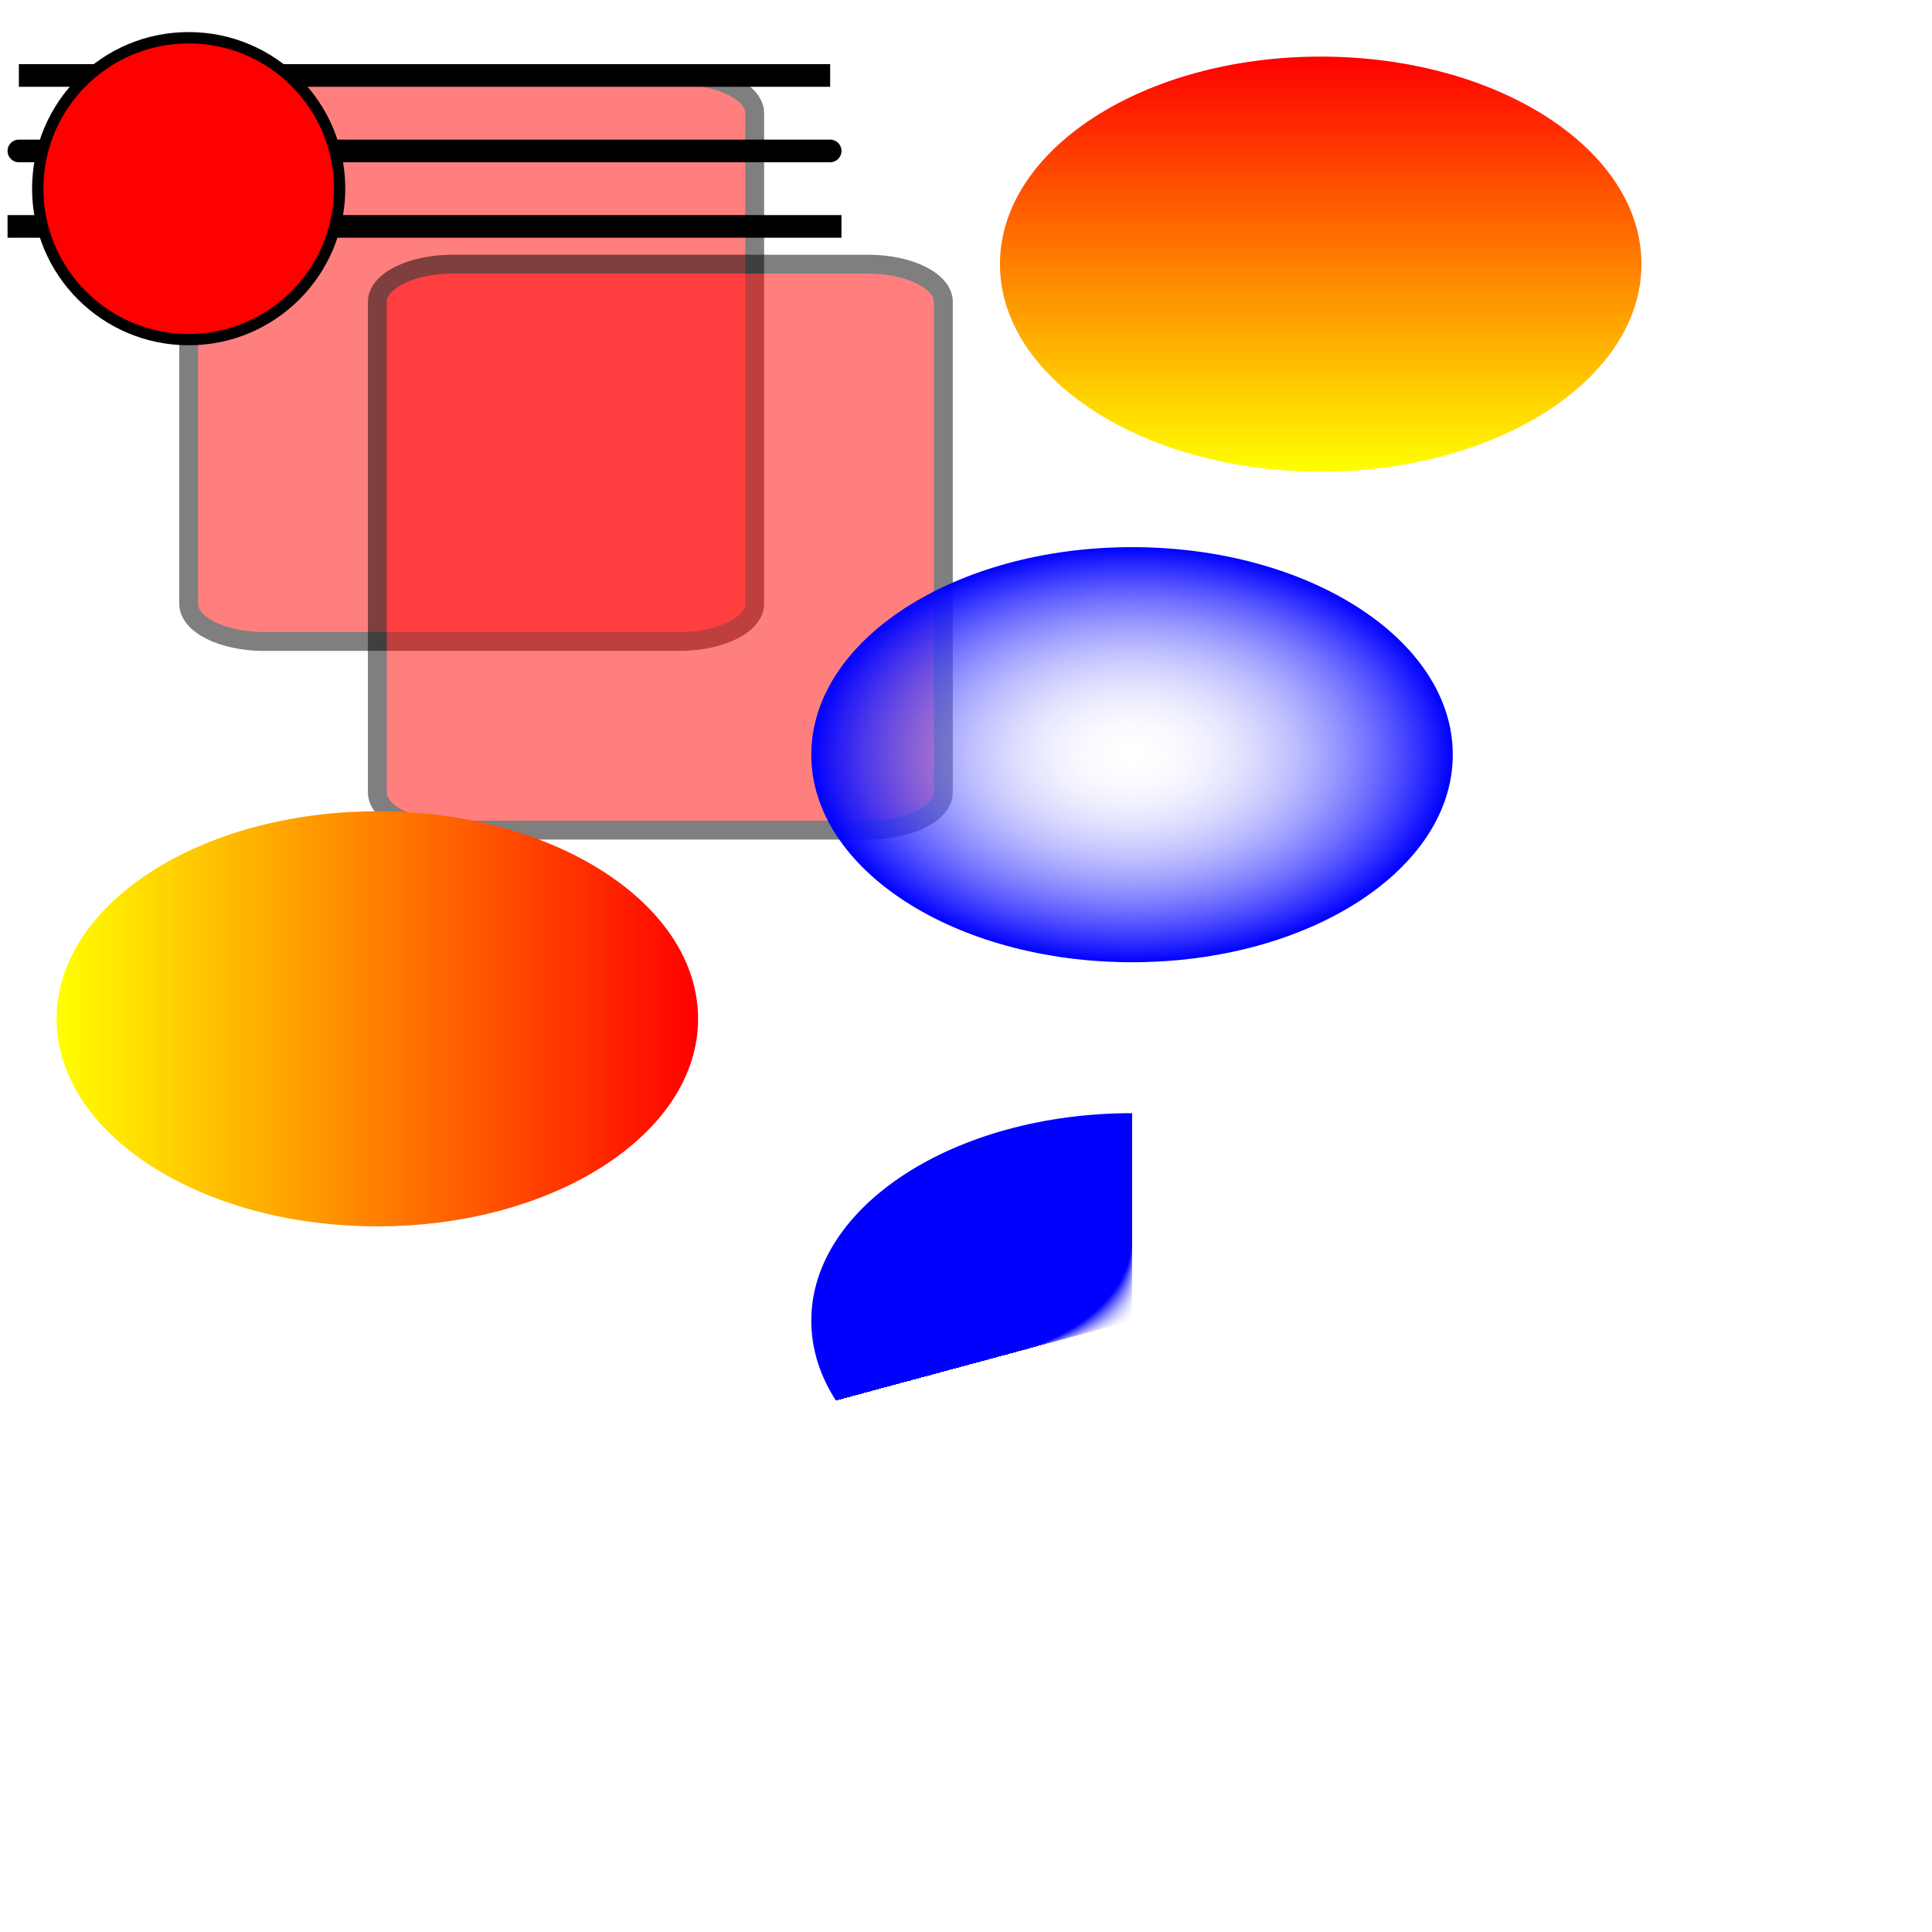
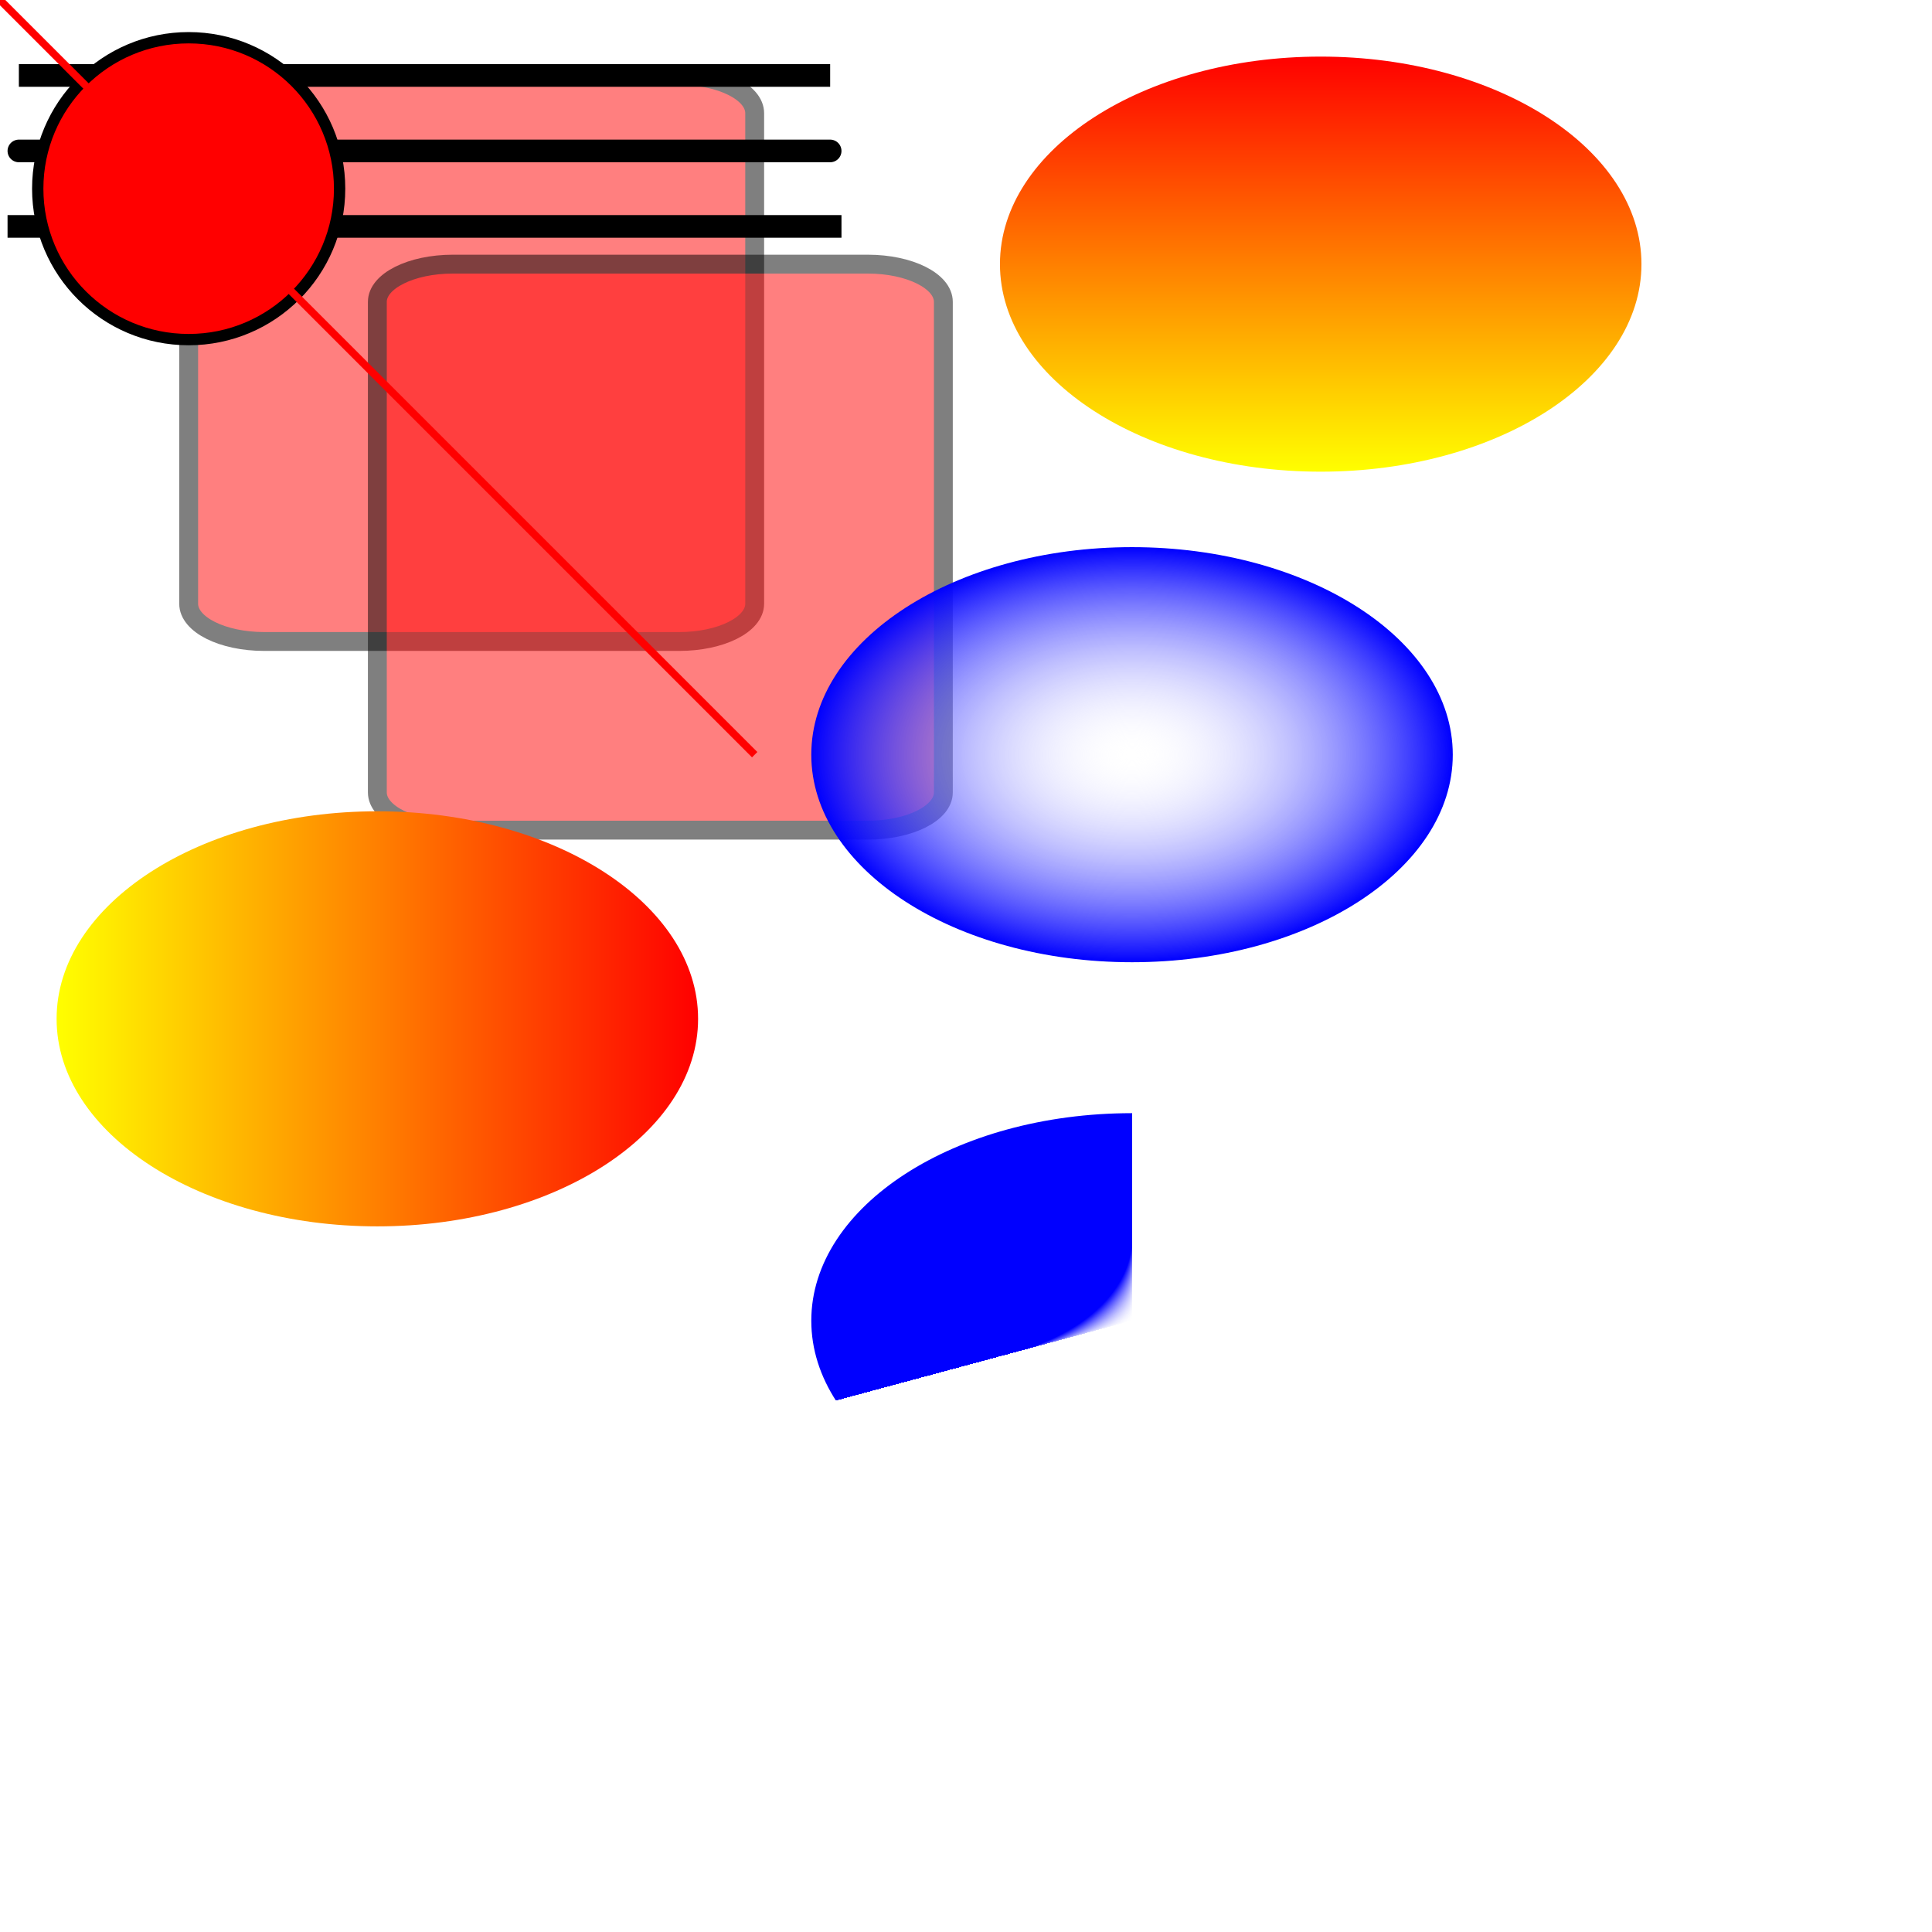
<svg xmlns="http://www.w3.org/2000/svg" height="512" width="512">
  <rect x="50" y="20" rx="20" ry="10" width="150" height="150" style="fill:red;stroke:black;stroke-width:5;opacity:0.5" />
  <rect x="100" y="70" rx="20" ry="10" width="150" height="150" style="fill:red;stroke:black;stroke-width:5;opacity:0.5" />
  <defs>
    <linearGradient id="grad1" x1="0%" y1="0%" x2="100%" y2="0%">
      <stop offset="0%" style="stop-color:rgb(255,255,0);stop-opacity:1" />
      <stop offset="100%" style="stop-color:rgb(255,0,0);stop-opacity:1" />
    </linearGradient>
  </defs>
  <ellipse cx="100" cy="270" rx="85" ry="55" style="fill:url(#grad1)" />
  <defs>
    <linearGradient id="grad2" x1="0%" y1="0%" x2="0%" y2="100%">
      <stop offset="0%" style="stop-color:rgb(255,0,0);stop-opacity:1" />
      <stop offset="100%" style="stop-color:rgb(255,255,0);stop-opacity:1" />
    </linearGradient>
  </defs>
  <ellipse cx="350" cy="70" rx="85" ry="55" fill="url(#grad2)" />
  <defs>
    <radialGradient id="grad3" cx="50%" cy="50%" r="50%" fx="50%" fy="50%">
      <stop offset="0%" style="stop-color:rgb(255,255,255);stop-opacity:0" />
      <stop offset="100%" style="stop-color:rgb(0,0,255);stop-opacity:1" />
    </radialGradient>
  </defs>
  <ellipse cx="300" cy="200" rx="85" ry="55" fill="url(#grad3)" />
  <defs>
    <radialGradient id="grad4" cx="20%" cy="30%" r="30%" fx="50%" fy="50%">
      <stop offset="0%" style="stop-color:rgb(255,255,255);stop-opacity:0" />
      <stop offset="100%" style="stop-color:rgb(0,0,255);stop-opacity:1" />
    </radialGradient>
  </defs>
  <ellipse cx="300" cy="350" rx="85" ry="55" fill="url(#grad4)" />
  <g fill="none" stroke="black" stroke-width="6">
    <path stroke-linecap="butt" d="M5 20 l215 0" />
    <path stroke-linecap="round" d="M5 40 l215 0" />
    <path stroke-linecap="square" d="M5 60 l215 0" />
  </g>
  <circle cx="50" cy="50" r="40" stroke="black" stroke-width="3" fill="red" />
+   <line x1="0" y1="0" x2="200" y2="200" style="stroke:rgb(255,0,0);stroke-width:2" />
</svg>
